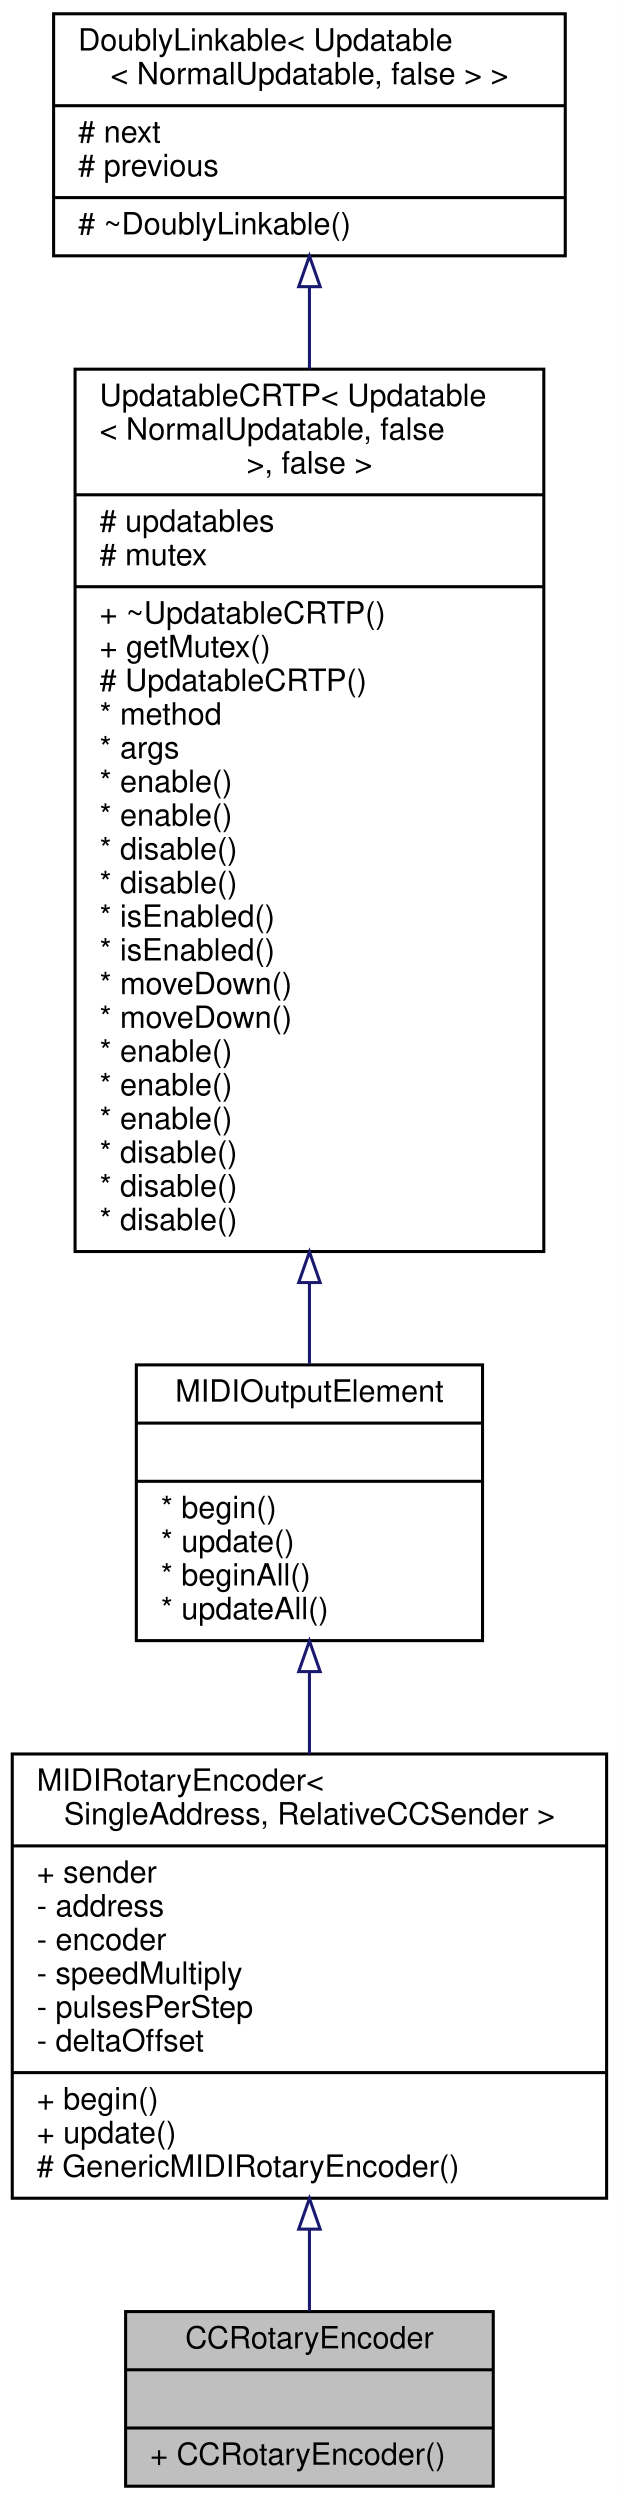
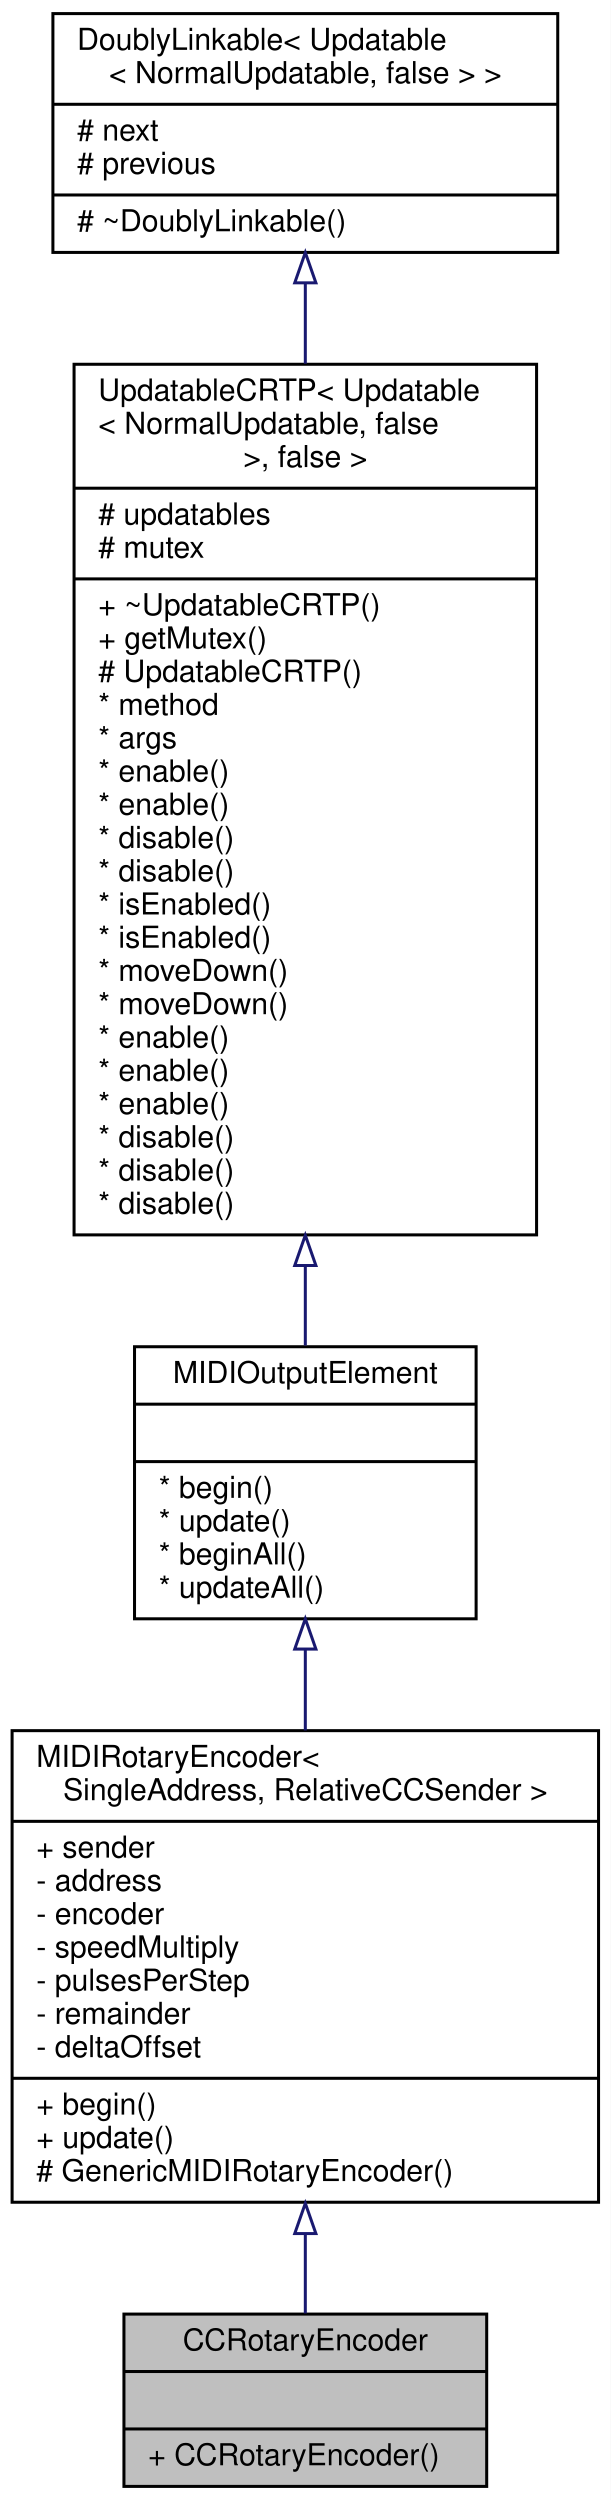
- <svg xmlns="http://www.w3.org/2000/svg" xmlns:xlink="http://www.w3.org/1999/xlink" width="202pt" height="816pt" viewBox="0.00 0.00 202.00 816.00">
-   <g id="graph0" class="graph" transform="scale(1 1) rotate(0) translate(4 812)">
-     <polygon fill="white" stroke="transparent" points="-4,4 -4,-812 198,-812 198,4 -4,4" />
+ <svg xmlns="http://www.w3.org/2000/svg" xmlns:xlink="http://www.w3.org/1999/xlink" width="202pt" height="827pt" viewBox="0.00 0.00 202.00 827.00">
+   <g id="graph0" class="graph" transform="scale(1 1) rotate(0) translate(4 823)">
+     <polygon fill="white" stroke="transparent" points="-4,4 -4,-823 198,-823 198,4 -4,4" />
    <g id="node1" class="node">
      <g id="a_node1">
        <a xlink:title="A class of MIDIOutputElements that read the input of a quadrature (rotary) encoder and send out relat...">
          <polygon fill="#bfbfbf" stroke="black" points="37,-0.5 37,-57.5 157,-57.5 157,-0.5 37,-0.5" />
          <text text-anchor="middle" x="97" y="-45.5" font-family="Helvetica,sans-Serif" font-size="10.00">CCRotaryEncoder</text>
          <polyline fill="none" stroke="black" points="37,-38.5 157,-38.5 " />
          <text text-anchor="middle" x="97" y="-26.5" font-family="Helvetica,sans-Serif" font-size="10.00"> </text>
          <polyline fill="none" stroke="black" points="37,-19.5 157,-19.5 " />
          <text text-anchor="start" x="45" y="-7.5" font-family="Helvetica,sans-Serif" font-size="10.00">+ CCRotaryEncoder()</text>
        </a>
      </g>
    </g>
    <g id="node2" class="node">
      <g id="a_node2">
        <a xlink:href="../../d6/dcd/classBankable_1_1GenericMIDIRotaryEncoder.html" target="_top" xlink:title="An abstract class for rotary encoders that send MIDI events and that can be added to a Bank.">
-           <polygon fill="white" stroke="black" points="0,-94.5 0,-239.5 194,-239.5 194,-94.5 0,-94.5" />
-           <text text-anchor="start" x="8" y="-227.5" font-family="Helvetica,sans-Serif" font-size="10.00">MIDIRotaryEncoder&lt;</text>
-           <text text-anchor="middle" x="97" y="-216.5" font-family="Helvetica,sans-Serif" font-size="10.00"> SingleAddress, RelativeCCSender &gt;</text>
-           <polyline fill="none" stroke="black" points="0,-209.5 194,-209.5 " />
-           <text text-anchor="start" x="8" y="-197.5" font-family="Helvetica,sans-Serif" font-size="10.00">+ sender</text>
-           <text text-anchor="start" x="8" y="-186.5" font-family="Helvetica,sans-Serif" font-size="10.00">- address</text>
-           <text text-anchor="start" x="8" y="-175.5" font-family="Helvetica,sans-Serif" font-size="10.00">- encoder</text>
-           <text text-anchor="start" x="8" y="-164.5" font-family="Helvetica,sans-Serif" font-size="10.00">- speedMultiply</text>
-           <text text-anchor="start" x="8" y="-153.5" font-family="Helvetica,sans-Serif" font-size="10.00">- pulsesPerStep</text>
+           <polygon fill="white" stroke="black" points="0,-94.5 0,-250.5 194,-250.5 194,-94.5 0,-94.5" />
+           <text text-anchor="start" x="8" y="-238.5" font-family="Helvetica,sans-Serif" font-size="10.00">MIDIRotaryEncoder&lt;</text>
+           <text text-anchor="middle" x="97" y="-227.5" font-family="Helvetica,sans-Serif" font-size="10.00"> SingleAddress, RelativeCCSender &gt;</text>
+           <polyline fill="none" stroke="black" points="0,-220.5 194,-220.5 " />
+           <text text-anchor="start" x="8" y="-208.5" font-family="Helvetica,sans-Serif" font-size="10.00">+ sender</text>
+           <text text-anchor="start" x="8" y="-197.5" font-family="Helvetica,sans-Serif" font-size="10.00">- address</text>
+           <text text-anchor="start" x="8" y="-186.5" font-family="Helvetica,sans-Serif" font-size="10.00">- encoder</text>
+           <text text-anchor="start" x="8" y="-175.5" font-family="Helvetica,sans-Serif" font-size="10.00">- speedMultiply</text>
+           <text text-anchor="start" x="8" y="-164.5" font-family="Helvetica,sans-Serif" font-size="10.00">- pulsesPerStep</text>
+           <text text-anchor="start" x="8" y="-153.5" font-family="Helvetica,sans-Serif" font-size="10.00">- remainder</text>
          <text text-anchor="start" x="8" y="-142.5" font-family="Helvetica,sans-Serif" font-size="10.00">- deltaOffset</text>
          <polyline fill="none" stroke="black" points="0,-135.5 194,-135.5 " />
          <text text-anchor="start" x="8" y="-123.5" font-family="Helvetica,sans-Serif" font-size="10.00">+ begin()</text>
          <text text-anchor="start" x="8" y="-112.5" font-family="Helvetica,sans-Serif" font-size="10.00">+ update()</text>
          <text text-anchor="start" x="8" y="-101.5" font-family="Helvetica,sans-Serif" font-size="10.00"># GenericMIDIRotaryEncoder()</text>
        </a>
      </g>
    </g>
    <g id="edge1" class="edge">
-       <path fill="none" stroke="midnightblue" d="M97,-84.39C97,-74.86 97,-65.71 97,-57.71" />
-       <polygon fill="none" stroke="midnightblue" points="93.5,-84.42 97,-94.42 100.5,-84.42 93.5,-84.42" />
+       <path fill="none" stroke="midnightblue" d="M97,-83.84C97,-74.48 97,-65.54 97,-57.72" />
+       <polygon fill="none" stroke="midnightblue" points="93.5,-84.13 97,-94.13 100.5,-84.13 93.5,-84.13" />
    </g>
    <g id="node3" class="node">
      <g id="a_node3">
        <a xlink:href="../../d1/d55/classAH_1_1Updatable.html" target="_top" xlink:title=" ">
-           <polygon fill="white" stroke="black" points="40.5,-276.5 40.5,-366.5 153.5,-366.5 153.5,-276.5 40.5,-276.5" />
-           <text text-anchor="middle" x="97" y="-354.5" font-family="Helvetica,sans-Serif" font-size="10.00">MIDIOutputElement</text>
-           <polyline fill="none" stroke="black" points="40.5,-347.5 153.5,-347.5 " />
-           <text text-anchor="middle" x="97" y="-335.5" font-family="Helvetica,sans-Serif" font-size="10.00"> </text>
-           <polyline fill="none" stroke="black" points="40.5,-328.5 153.5,-328.5 " />
-           <text text-anchor="start" x="48.5" y="-316.5" font-family="Helvetica,sans-Serif" font-size="10.00">* begin()</text>
-           <text text-anchor="start" x="48.5" y="-305.5" font-family="Helvetica,sans-Serif" font-size="10.00">* update()</text>
-           <text text-anchor="start" x="48.5" y="-294.5" font-family="Helvetica,sans-Serif" font-size="10.00">* beginAll()</text>
-           <text text-anchor="start" x="48.5" y="-283.5" font-family="Helvetica,sans-Serif" font-size="10.00">* updateAll()</text>
+           <polygon fill="white" stroke="black" points="40.5,-287.5 40.5,-377.5 153.5,-377.5 153.5,-287.5 40.5,-287.5" />
+           <text text-anchor="middle" x="97" y="-365.5" font-family="Helvetica,sans-Serif" font-size="10.00">MIDIOutputElement</text>
+           <polyline fill="none" stroke="black" points="40.5,-358.5 153.5,-358.5 " />
+           <text text-anchor="middle" x="97" y="-346.5" font-family="Helvetica,sans-Serif" font-size="10.00"> </text>
+           <polyline fill="none" stroke="black" points="40.5,-339.5 153.5,-339.5 " />
+           <text text-anchor="start" x="48.5" y="-327.5" font-family="Helvetica,sans-Serif" font-size="10.00">* begin()</text>
+           <text text-anchor="start" x="48.5" y="-316.5" font-family="Helvetica,sans-Serif" font-size="10.00">* update()</text>
+           <text text-anchor="start" x="48.5" y="-305.5" font-family="Helvetica,sans-Serif" font-size="10.00">* beginAll()</text>
+           <text text-anchor="start" x="48.5" y="-294.5" font-family="Helvetica,sans-Serif" font-size="10.00">* updateAll()</text>
        </a>
      </g>
    </g>
    <g id="edge2" class="edge">
-       <path fill="none" stroke="midnightblue" d="M97,-266.13C97,-257.53 97,-248.52 97,-239.59" />
-       <polygon fill="none" stroke="midnightblue" points="93.5,-266.39 97,-276.39 100.5,-266.39 93.5,-266.39" />
+       <path fill="none" stroke="midnightblue" d="M97,-277.23C97,-268.62 97,-259.57 97,-250.56" />
+       <polygon fill="none" stroke="midnightblue" points="93.5,-277.49 97,-287.49 100.5,-277.49 93.5,-277.49" />
    </g>
    <g id="node4" class="node">
      <g id="a_node4">
        <a xlink:href="../../d8/d1a/classAH_1_1UpdatableCRTP.html" target="_top" xlink:title=" ">
-           <polygon fill="white" stroke="black" points="20.5,-403.5 20.5,-691.5 173.5,-691.5 173.5,-403.5 20.5,-403.5" />
-           <text text-anchor="start" x="28.5" y="-679.5" font-family="Helvetica,sans-Serif" font-size="10.00">UpdatableCRTP&lt; Updatable</text>
-           <text text-anchor="start" x="28.5" y="-668.5" font-family="Helvetica,sans-Serif" font-size="10.00">&lt; NormalUpdatable, false</text>
-           <text text-anchor="middle" x="97" y="-657.5" font-family="Helvetica,sans-Serif" font-size="10.00"> &gt;, false &gt;</text>
-           <polyline fill="none" stroke="black" points="20.5,-650.5 173.5,-650.5 " />
-           <text text-anchor="start" x="28.5" y="-638.5" font-family="Helvetica,sans-Serif" font-size="10.00"># updatables</text>
-           <text text-anchor="start" x="28.5" y="-627.5" font-family="Helvetica,sans-Serif" font-size="10.00"># mutex</text>
-           <polyline fill="none" stroke="black" points="20.5,-620.5 173.5,-620.5 " />
-           <text text-anchor="start" x="28.5" y="-608.5" font-family="Helvetica,sans-Serif" font-size="10.00">+ ~UpdatableCRTP()</text>
-           <text text-anchor="start" x="28.5" y="-597.5" font-family="Helvetica,sans-Serif" font-size="10.00">+ getMutex()</text>
-           <text text-anchor="start" x="28.5" y="-586.5" font-family="Helvetica,sans-Serif" font-size="10.00"># UpdatableCRTP()</text>
-           <text text-anchor="start" x="28.5" y="-575.5" font-family="Helvetica,sans-Serif" font-size="10.00">* method</text>
-           <text text-anchor="start" x="28.5" y="-564.5" font-family="Helvetica,sans-Serif" font-size="10.00">* args</text>
+           <polygon fill="white" stroke="black" points="20.5,-414.5 20.5,-702.5 173.5,-702.5 173.5,-414.5 20.5,-414.5" />
+           <text text-anchor="start" x="28.5" y="-690.5" font-family="Helvetica,sans-Serif" font-size="10.00">UpdatableCRTP&lt; Updatable</text>
+           <text text-anchor="start" x="28.5" y="-679.5" font-family="Helvetica,sans-Serif" font-size="10.00">&lt; NormalUpdatable, false</text>
+           <text text-anchor="middle" x="97" y="-668.5" font-family="Helvetica,sans-Serif" font-size="10.00"> &gt;, false &gt;</text>
+           <polyline fill="none" stroke="black" points="20.5,-661.5 173.5,-661.5 " />
+           <text text-anchor="start" x="28.5" y="-649.5" font-family="Helvetica,sans-Serif" font-size="10.00"># updatables</text>
+           <text text-anchor="start" x="28.5" y="-638.5" font-family="Helvetica,sans-Serif" font-size="10.00"># mutex</text>
+           <polyline fill="none" stroke="black" points="20.5,-631.5 173.5,-631.5 " />
+           <text text-anchor="start" x="28.5" y="-619.5" font-family="Helvetica,sans-Serif" font-size="10.00">+ ~UpdatableCRTP()</text>
+           <text text-anchor="start" x="28.5" y="-608.5" font-family="Helvetica,sans-Serif" font-size="10.00">+ getMutex()</text>
+           <text text-anchor="start" x="28.5" y="-597.5" font-family="Helvetica,sans-Serif" font-size="10.00"># UpdatableCRTP()</text>
+           <text text-anchor="start" x="28.5" y="-586.5" font-family="Helvetica,sans-Serif" font-size="10.00">* method</text>
+           <text text-anchor="start" x="28.5" y="-575.5" font-family="Helvetica,sans-Serif" font-size="10.00">* args</text>
+           <text text-anchor="start" x="28.5" y="-564.5" font-family="Helvetica,sans-Serif" font-size="10.00">* enable()</text>
          <text text-anchor="start" x="28.5" y="-553.5" font-family="Helvetica,sans-Serif" font-size="10.00">* enable()</text>
-           <text text-anchor="start" x="28.5" y="-542.5" font-family="Helvetica,sans-Serif" font-size="10.00">* enable()</text>
+           <text text-anchor="start" x="28.5" y="-542.5" font-family="Helvetica,sans-Serif" font-size="10.00">* disable()</text>
          <text text-anchor="start" x="28.5" y="-531.5" font-family="Helvetica,sans-Serif" font-size="10.00">* disable()</text>
-           <text text-anchor="start" x="28.5" y="-520.5" font-family="Helvetica,sans-Serif" font-size="10.00">* disable()</text>
+           <text text-anchor="start" x="28.5" y="-520.5" font-family="Helvetica,sans-Serif" font-size="10.00">* isEnabled()</text>
          <text text-anchor="start" x="28.5" y="-509.5" font-family="Helvetica,sans-Serif" font-size="10.00">* isEnabled()</text>
-           <text text-anchor="start" x="28.5" y="-498.5" font-family="Helvetica,sans-Serif" font-size="10.00">* isEnabled()</text>
+           <text text-anchor="start" x="28.5" y="-498.5" font-family="Helvetica,sans-Serif" font-size="10.00">* moveDown()</text>
          <text text-anchor="start" x="28.5" y="-487.5" font-family="Helvetica,sans-Serif" font-size="10.00">* moveDown()</text>
-           <text text-anchor="start" x="28.5" y="-476.5" font-family="Helvetica,sans-Serif" font-size="10.00">* moveDown()</text>
+           <text text-anchor="start" x="28.5" y="-476.5" font-family="Helvetica,sans-Serif" font-size="10.00">* enable()</text>
          <text text-anchor="start" x="28.5" y="-465.5" font-family="Helvetica,sans-Serif" font-size="10.00">* enable()</text>
          <text text-anchor="start" x="28.5" y="-454.5" font-family="Helvetica,sans-Serif" font-size="10.00">* enable()</text>
-           <text text-anchor="start" x="28.5" y="-443.5" font-family="Helvetica,sans-Serif" font-size="10.00">* enable()</text>
+           <text text-anchor="start" x="28.5" y="-443.5" font-family="Helvetica,sans-Serif" font-size="10.00">* disable()</text>
          <text text-anchor="start" x="28.5" y="-432.5" font-family="Helvetica,sans-Serif" font-size="10.00">* disable()</text>
          <text text-anchor="start" x="28.5" y="-421.5" font-family="Helvetica,sans-Serif" font-size="10.00">* disable()</text>
-           <text text-anchor="start" x="28.5" y="-410.5" font-family="Helvetica,sans-Serif" font-size="10.00">* disable()</text>
        </a>
      </g>
    </g>
    <g id="edge3" class="edge">
-       <path fill="none" stroke="midnightblue" d="M97,-393.13C97,-383.84 97,-374.99 97,-366.89" />
-       <polygon fill="none" stroke="midnightblue" points="93.5,-393.37 97,-403.37 100.5,-393.37 93.5,-393.37" />
+       <path fill="none" stroke="midnightblue" d="M97,-404.13C97,-394.84 97,-385.99 97,-377.89" />
+       <polygon fill="none" stroke="midnightblue" points="93.5,-404.37 97,-414.37 100.5,-404.37 93.5,-404.37" />
    </g>
    <g id="node5" class="node">
      <g id="a_node5">
        <a xlink:href="../../d4/d23/classDoublyLinkable.html" target="_top" xlink:title=" ">
-           <polygon fill="white" stroke="black" points="13.5,-728.5 13.5,-807.5 180.5,-807.5 180.5,-728.5 13.5,-728.5" />
-           <text text-anchor="start" x="21.5" y="-795.5" font-family="Helvetica,sans-Serif" font-size="10.00">DoublyLinkable&lt; Updatable</text>
-           <text text-anchor="middle" x="97" y="-784.5" font-family="Helvetica,sans-Serif" font-size="10.00">&lt; NormalUpdatable, false &gt; &gt;</text>
-           <polyline fill="none" stroke="black" points="13.5,-777.5 180.5,-777.5 " />
-           <text text-anchor="start" x="21.5" y="-765.5" font-family="Helvetica,sans-Serif" font-size="10.00"># next</text>
-           <text text-anchor="start" x="21.5" y="-754.5" font-family="Helvetica,sans-Serif" font-size="10.00"># previous</text>
-           <polyline fill="none" stroke="black" points="13.5,-747.5 180.5,-747.5 " />
-           <text text-anchor="start" x="21.5" y="-735.5" font-family="Helvetica,sans-Serif" font-size="10.00"># ~DoublyLinkable()</text>
+           <polygon fill="white" stroke="black" points="13.5,-739.5 13.5,-818.5 180.5,-818.5 180.5,-739.5 13.5,-739.5" />
+           <text text-anchor="start" x="21.5" y="-806.5" font-family="Helvetica,sans-Serif" font-size="10.00">DoublyLinkable&lt; Updatable</text>
+           <text text-anchor="middle" x="97" y="-795.5" font-family="Helvetica,sans-Serif" font-size="10.00">&lt; NormalUpdatable, false &gt; &gt;</text>
+           <polyline fill="none" stroke="black" points="13.5,-788.5 180.5,-788.5 " />
+           <text text-anchor="start" x="21.5" y="-776.5" font-family="Helvetica,sans-Serif" font-size="10.00"># next</text>
+           <text text-anchor="start" x="21.5" y="-765.5" font-family="Helvetica,sans-Serif" font-size="10.00"># previous</text>
+           <polyline fill="none" stroke="black" points="13.5,-758.5 180.5,-758.5 " />
+           <text text-anchor="start" x="21.5" y="-746.5" font-family="Helvetica,sans-Serif" font-size="10.00"># ~DoublyLinkable()</text>
        </a>
      </g>
    </g>
    <g id="edge4" class="edge">
-       <path fill="none" stroke="midnightblue" d="M97,-718.32C97,-710.02 97,-701.04 97,-691.69" />
-       <polygon fill="none" stroke="midnightblue" points="93.5,-718.44 97,-728.44 100.5,-718.44 93.5,-718.44" />
+       <path fill="none" stroke="midnightblue" d="M97,-729.32C97,-721.02 97,-712.04 97,-702.69" />
+       <polygon fill="none" stroke="midnightblue" points="93.5,-729.44 97,-739.44 100.5,-729.44 93.5,-729.44" />
    </g>
  </g>
</svg>
